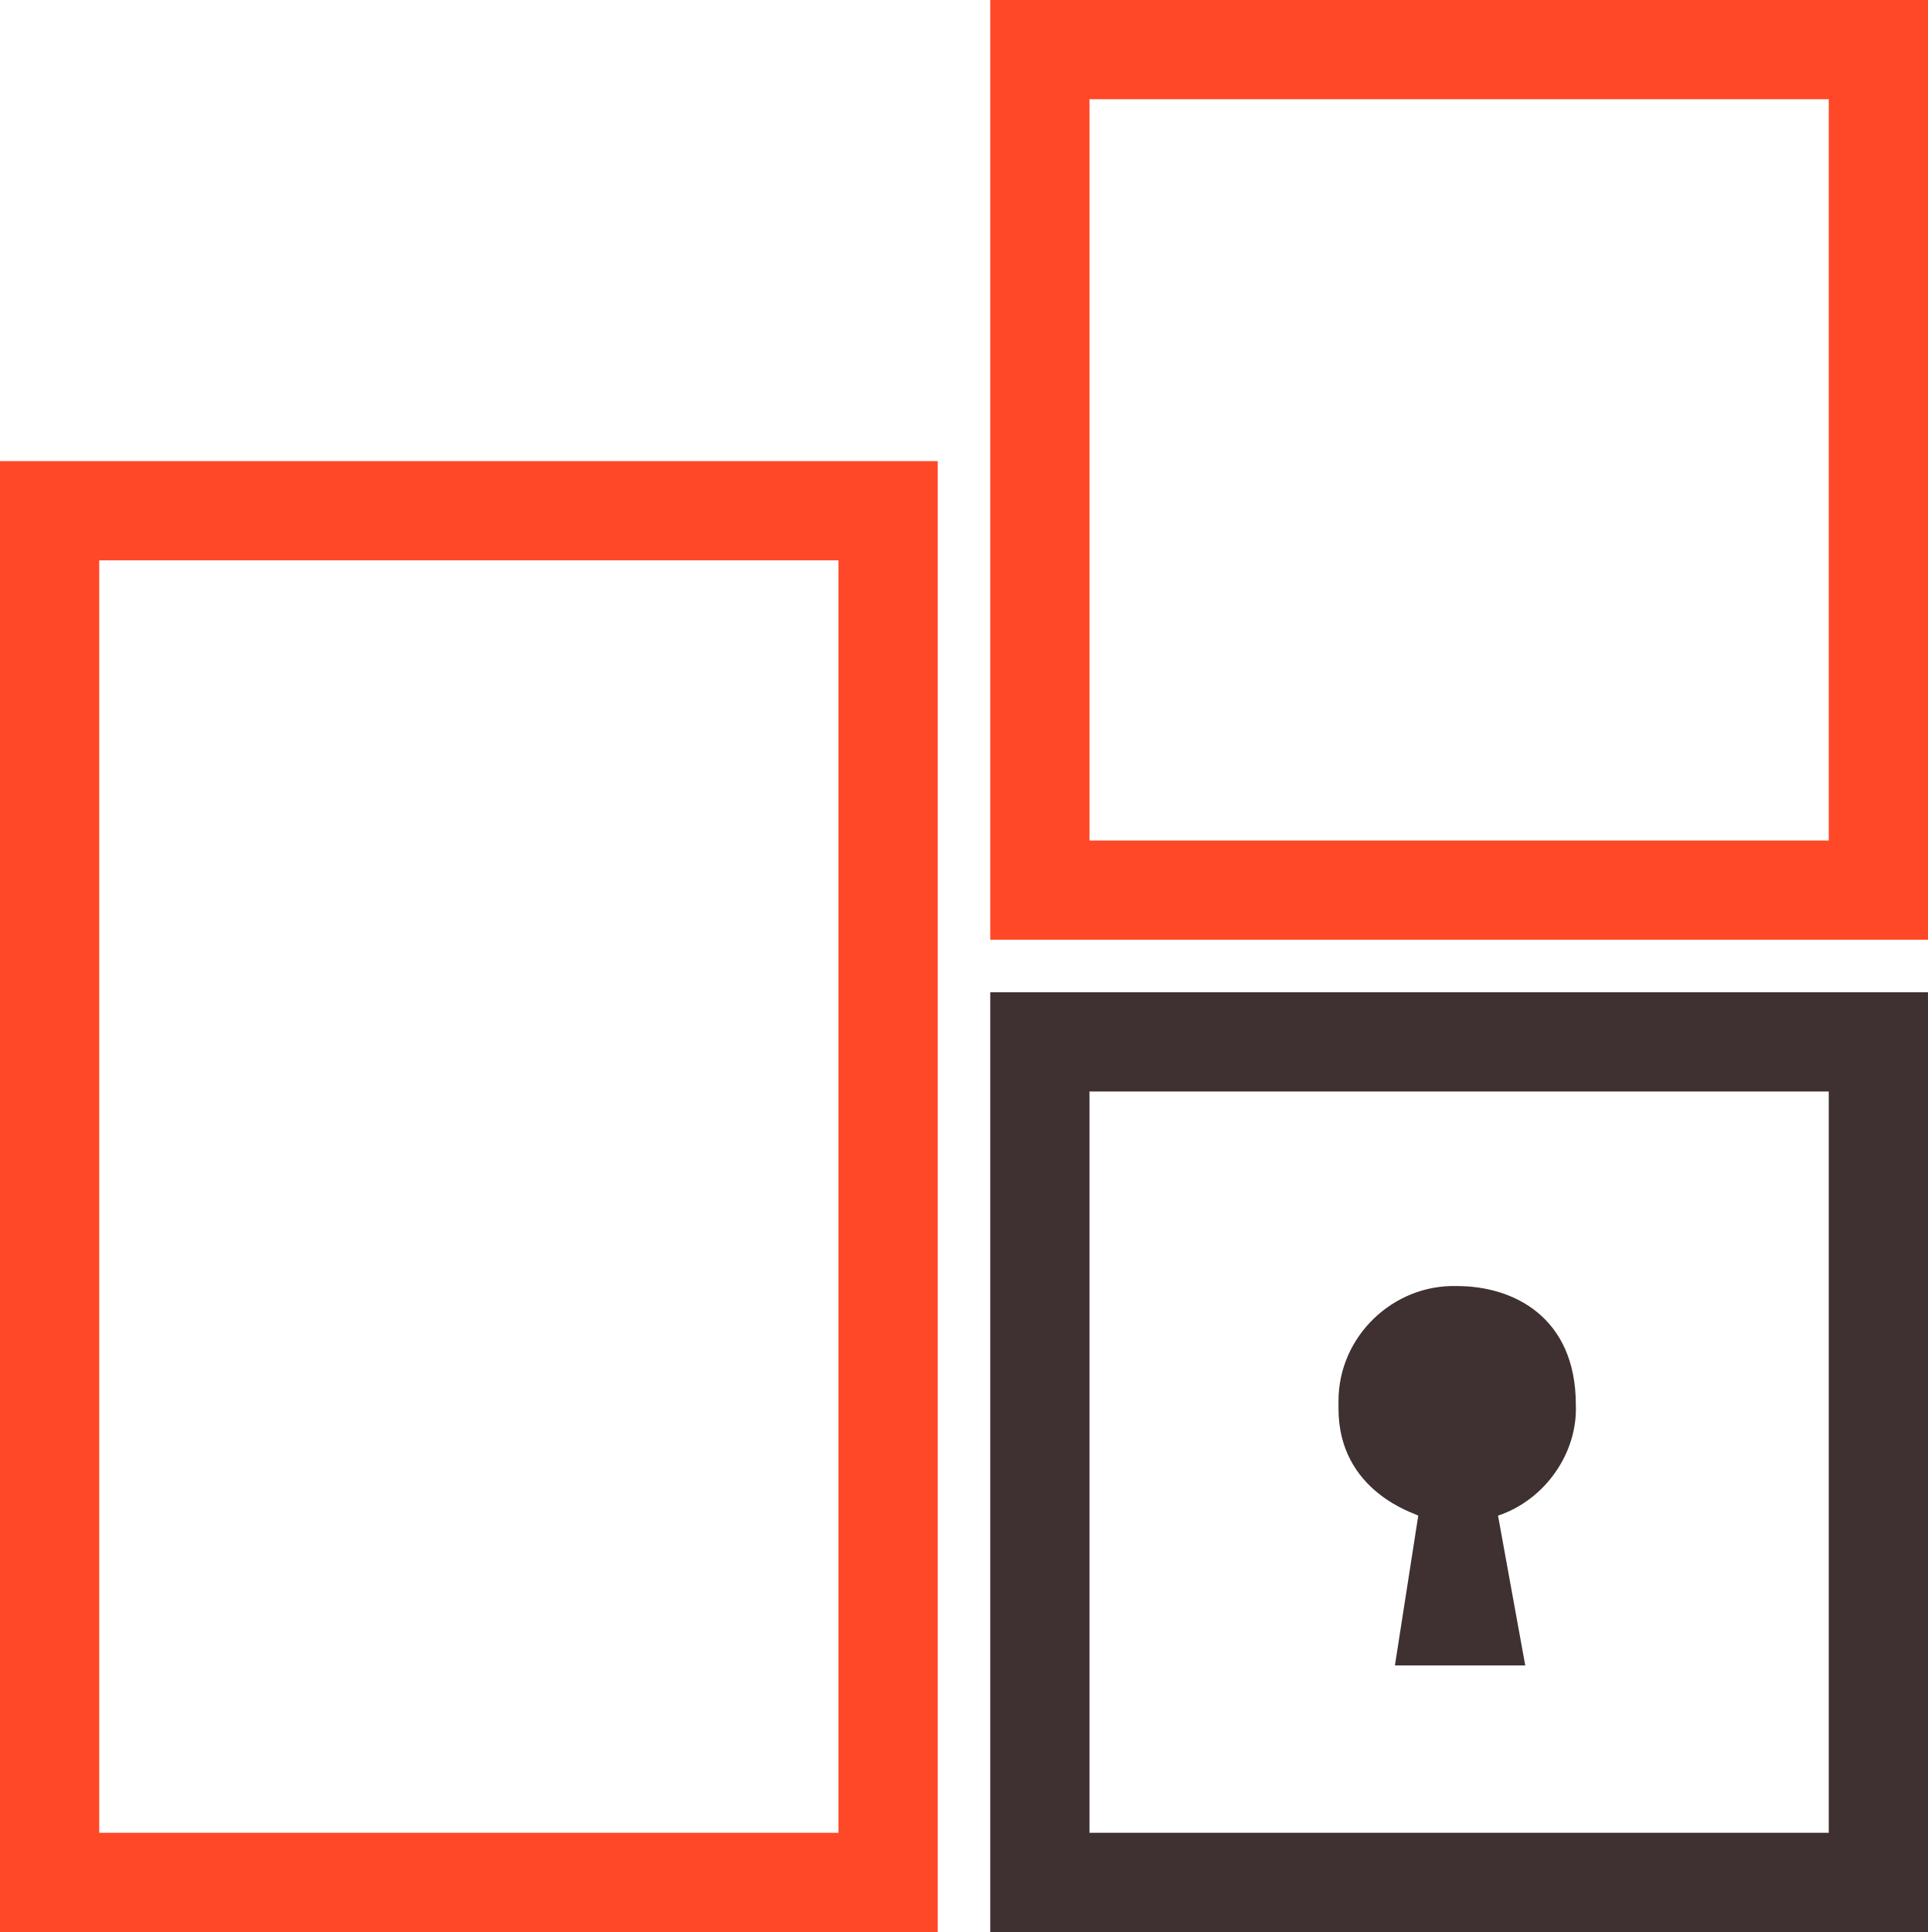
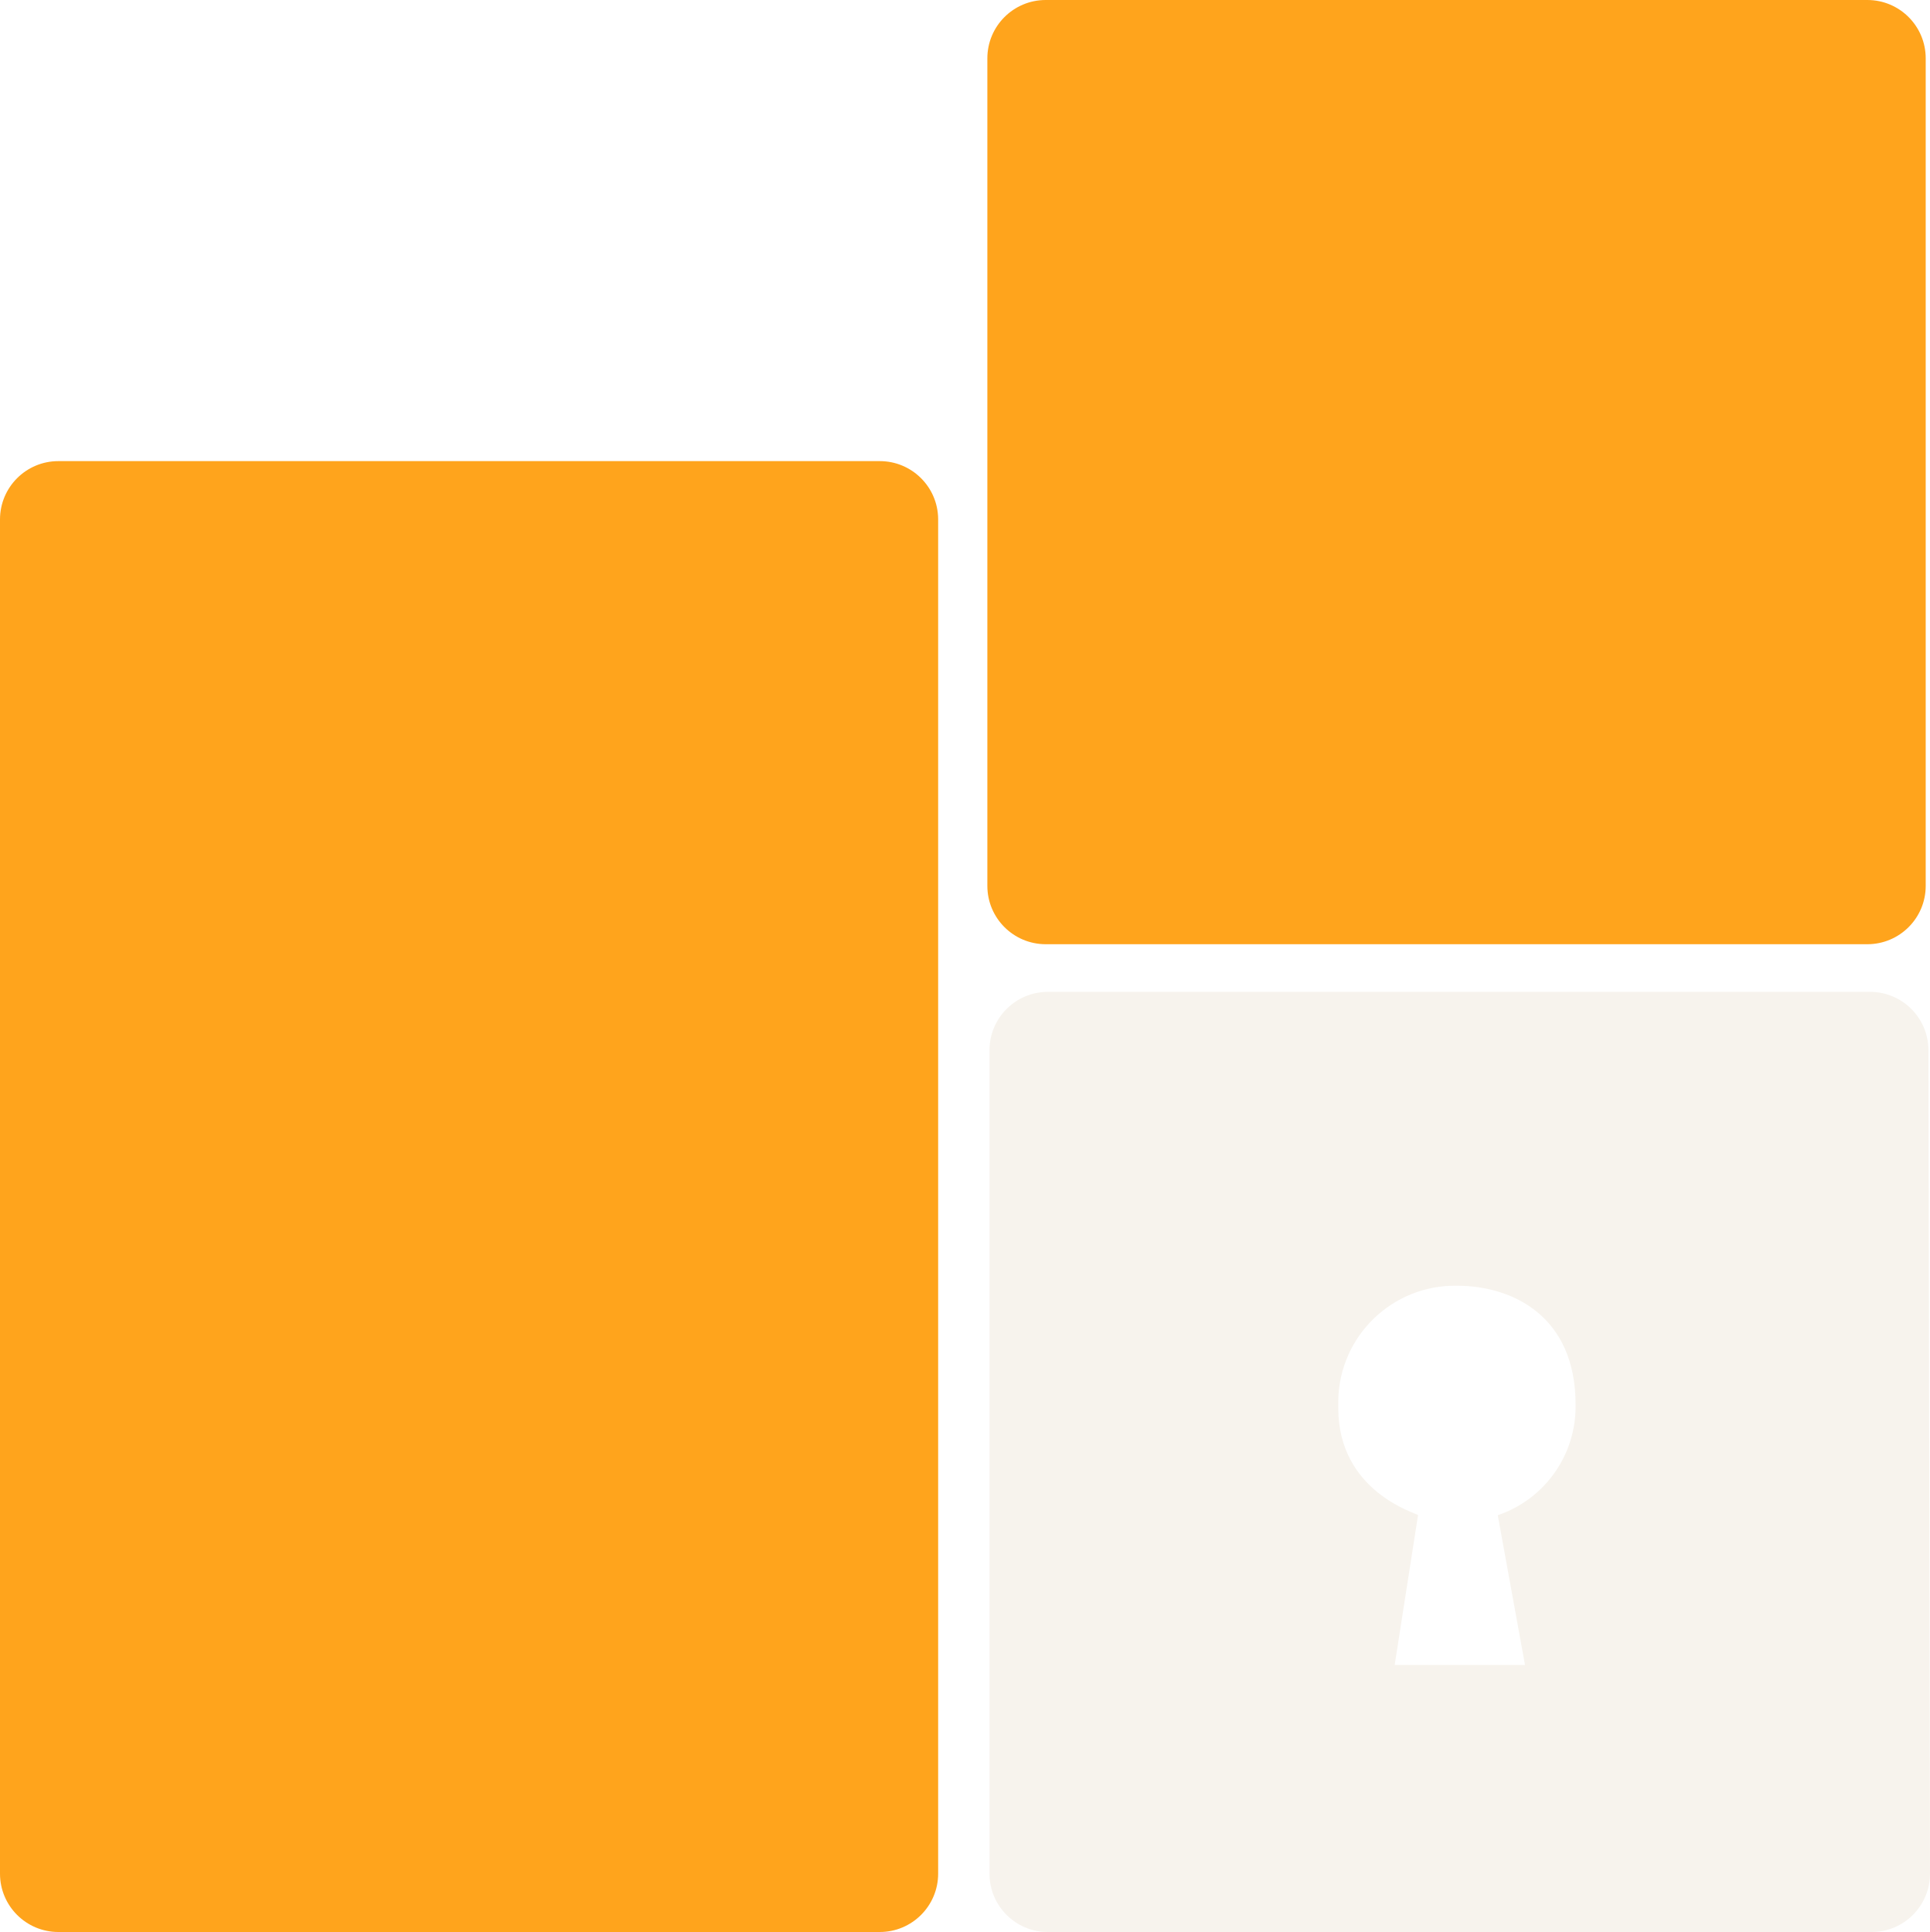
- <svg xmlns="http://www.w3.org/2000/svg" version="1.1" id="Layer_1" x="0px" y="0px" viewBox="0 0 99.1 99.3" style="enable-background:new 0 0 99.1 99.3;" xml:space="preserve">
-   <style type="text/css">
- 	.st0{fill:#FF4828;}
- 	.st1{fill:#3F3131;}
- 	.st2{fill-rule:evenodd;clip-rule:evenodd;fill:#3F3131;}
- </style>
-   <g id="Layer_2_1_">
-     <g id="Layer_1-2">
-       <path class="st0" d="M94,43.2H56V5.1h38V43.2z M99.1,0H50.9v48.3h48.3V0z" />
-       <path class="st1" d="M94,94.2H56V56.1h38V94.2z M99.1,51H50.9v48.3h48.3L99.1,51z" />
-       <path class="st0" d="M43.1,94.2h-38V28.8h38V94.2z M48.2,23.7H0v75.6h48.2L48.2,23.7z" />
-       <path class="st2" d="M72.9,77.9l-1.2,7.7h6.7L77,77.9c2.4-0.8,4.1-3.2,4-5.7c0-4.5-3.2-6.1-6.1-6.1c-3.3-0.1-6.1,2.6-6.1,5.9    c0,0,0,0,0,0c0,0.1,0,0.3,0,0.4C68.8,76.7,72.8,77.8,72.9,77.9" />
+ <svg xmlns="http://www.w3.org/2000/svg" width="99.22" height="99.34" viewBox="0 0 99.22 99.34">
+   <defs>
+     <style>.cls-1{fill:#f7f3ed;fill-rule:evenodd;}.cls-2{fill:#ffa41c;}</style>
+   </defs>
+   <g id="Layer_2" data-name="Layer 2">
+     <g id="Layer_1-2" data-name="Layer 1">
+       <g id="Layer_2-2" data-name="Layer 2">
+         <g id="Layer_1-2-2" data-name="Layer 1-2">
+           <g id="Layer_2-3" data-name="Layer 2-3">
+             <g id="Layer_1-2-3" data-name="Layer 1-2-3">
+               <path class="cls-1" d="M72.9,77.91l-1.2,7.7h6.7L77,77.91a5.9,5.9,0,0,0,4-5.7c0-4.5-3.2-6.1-6.1-6.1A6,6,0,0,0,68.8,72h0v.4c0,4.3,4,5.4,4.1,5.5M96.11,51H53.87a3,3,0,0,0-3,3V96.34a3,3,0,0,0,3,3H96.22a3,3,0,0,0,3-3L99.14,54a3,3,0,0,0-3-3Z" />
+               <path class="cls-2" d="M45.23,23.71H3a3,3,0,0,0-3,3V96.34a3,3,0,0,0,3,3H45.23a3,3,0,0,0,3-3V26.68A3,3,0,0,0,45.23,23.71Z" />
+               <path class="cls-2" d="M96,0H53.76a3,3,0,0,0-3,3h0V45.55a3,3,0,0,0,3,3H96a3,3,0,0,0,3-3V3A3,3,0,0,0,96,0Z" />
+             </g>
+           </g>
+         </g>
+       </g>
    </g>
  </g>
</svg>
